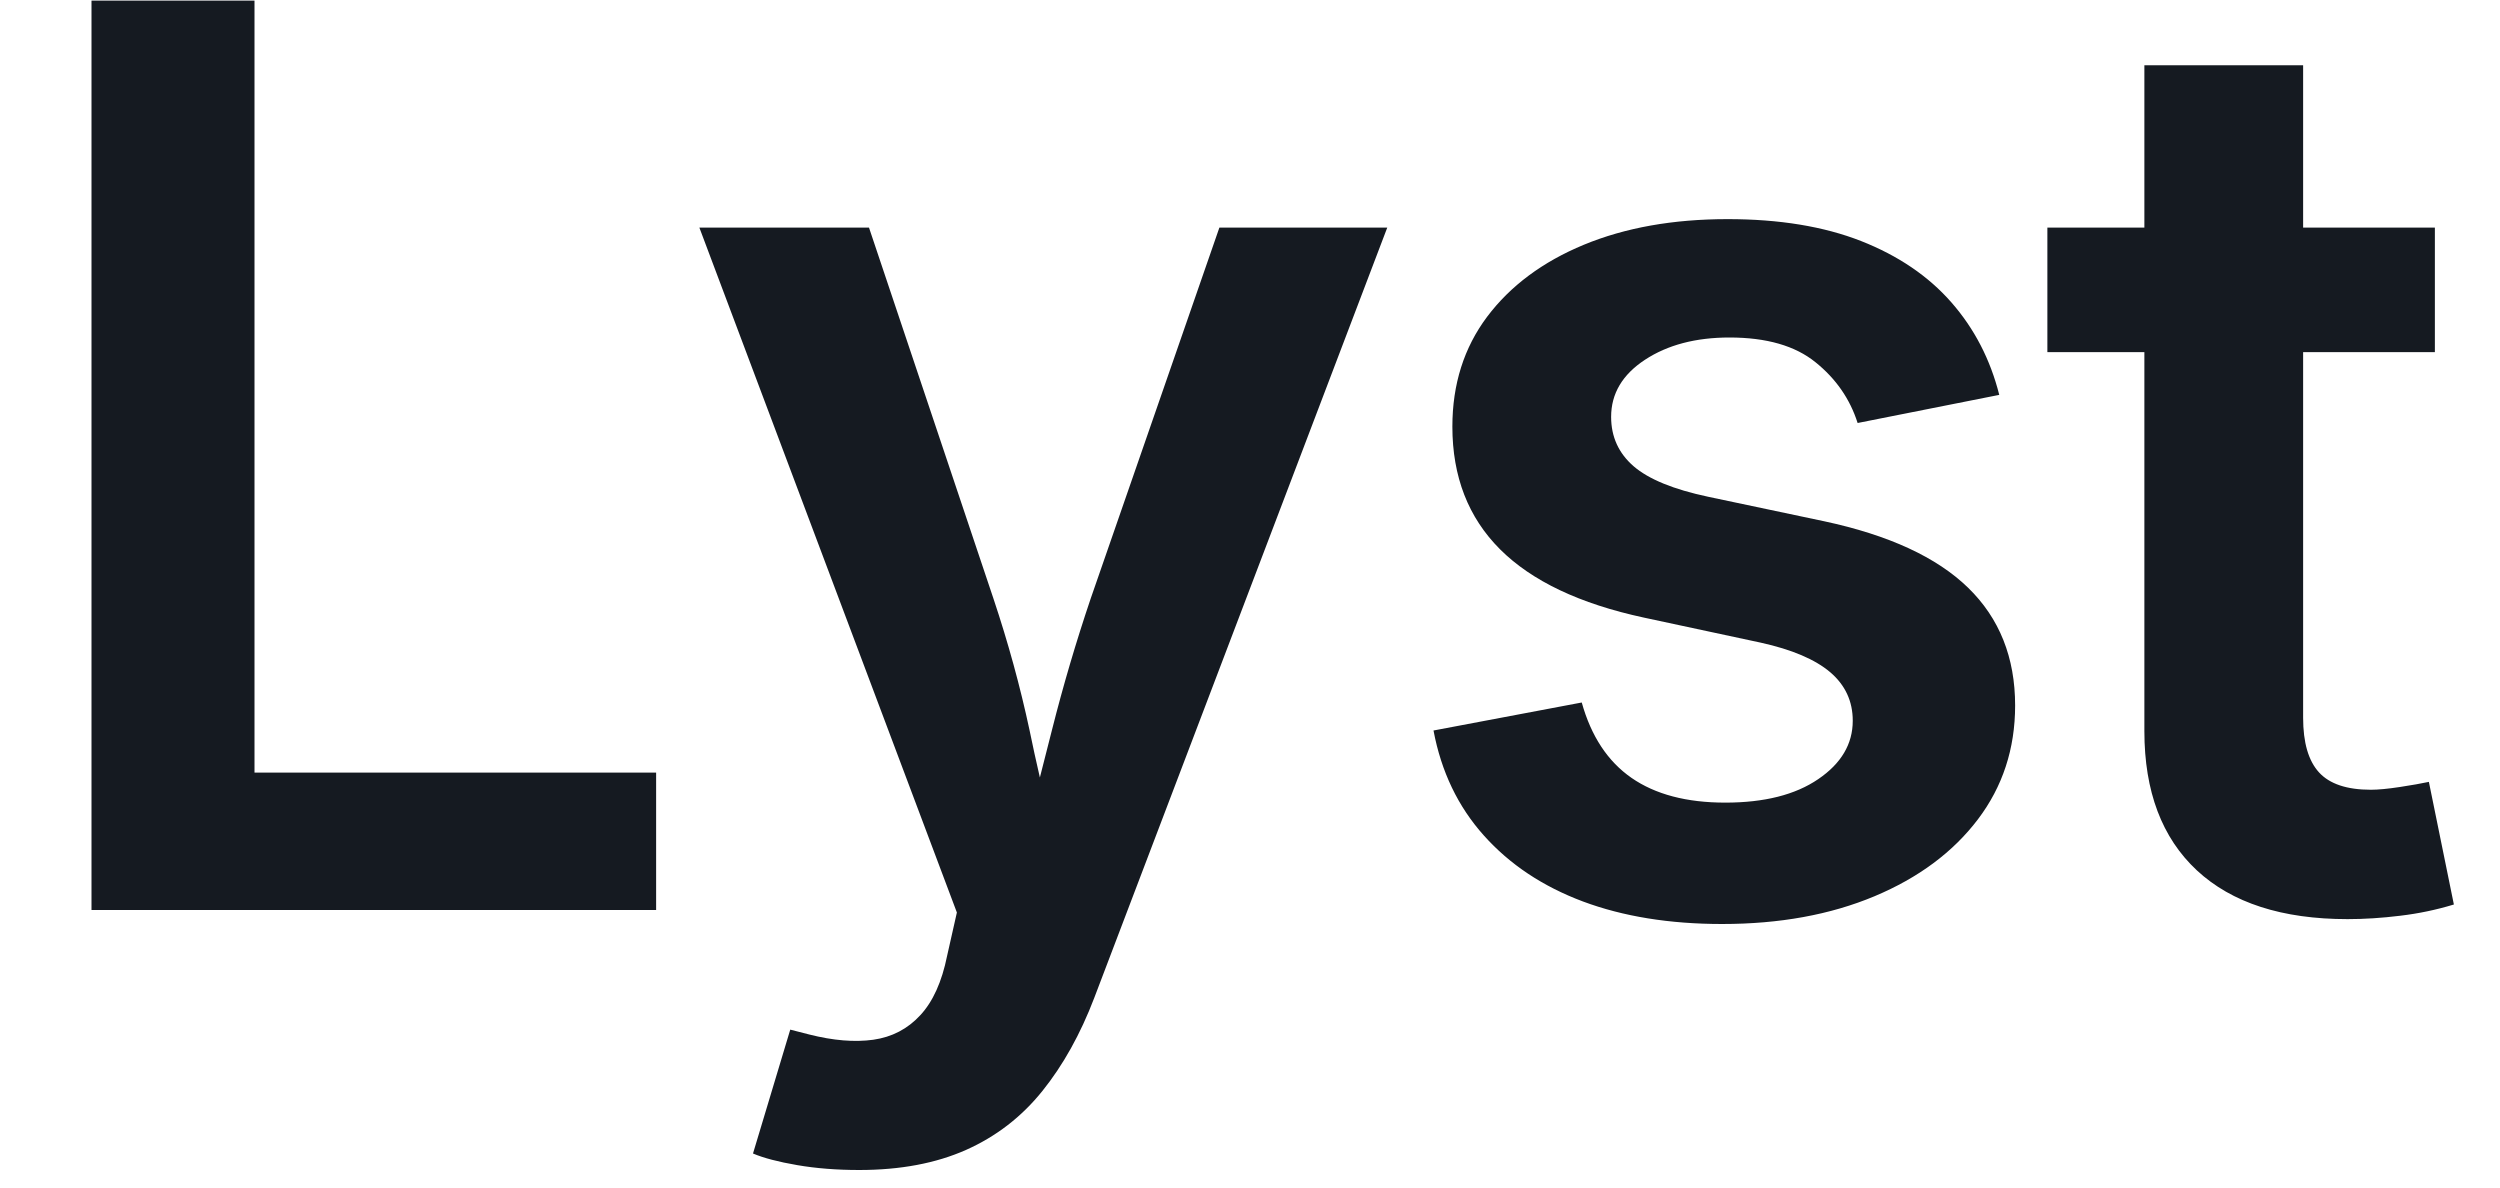
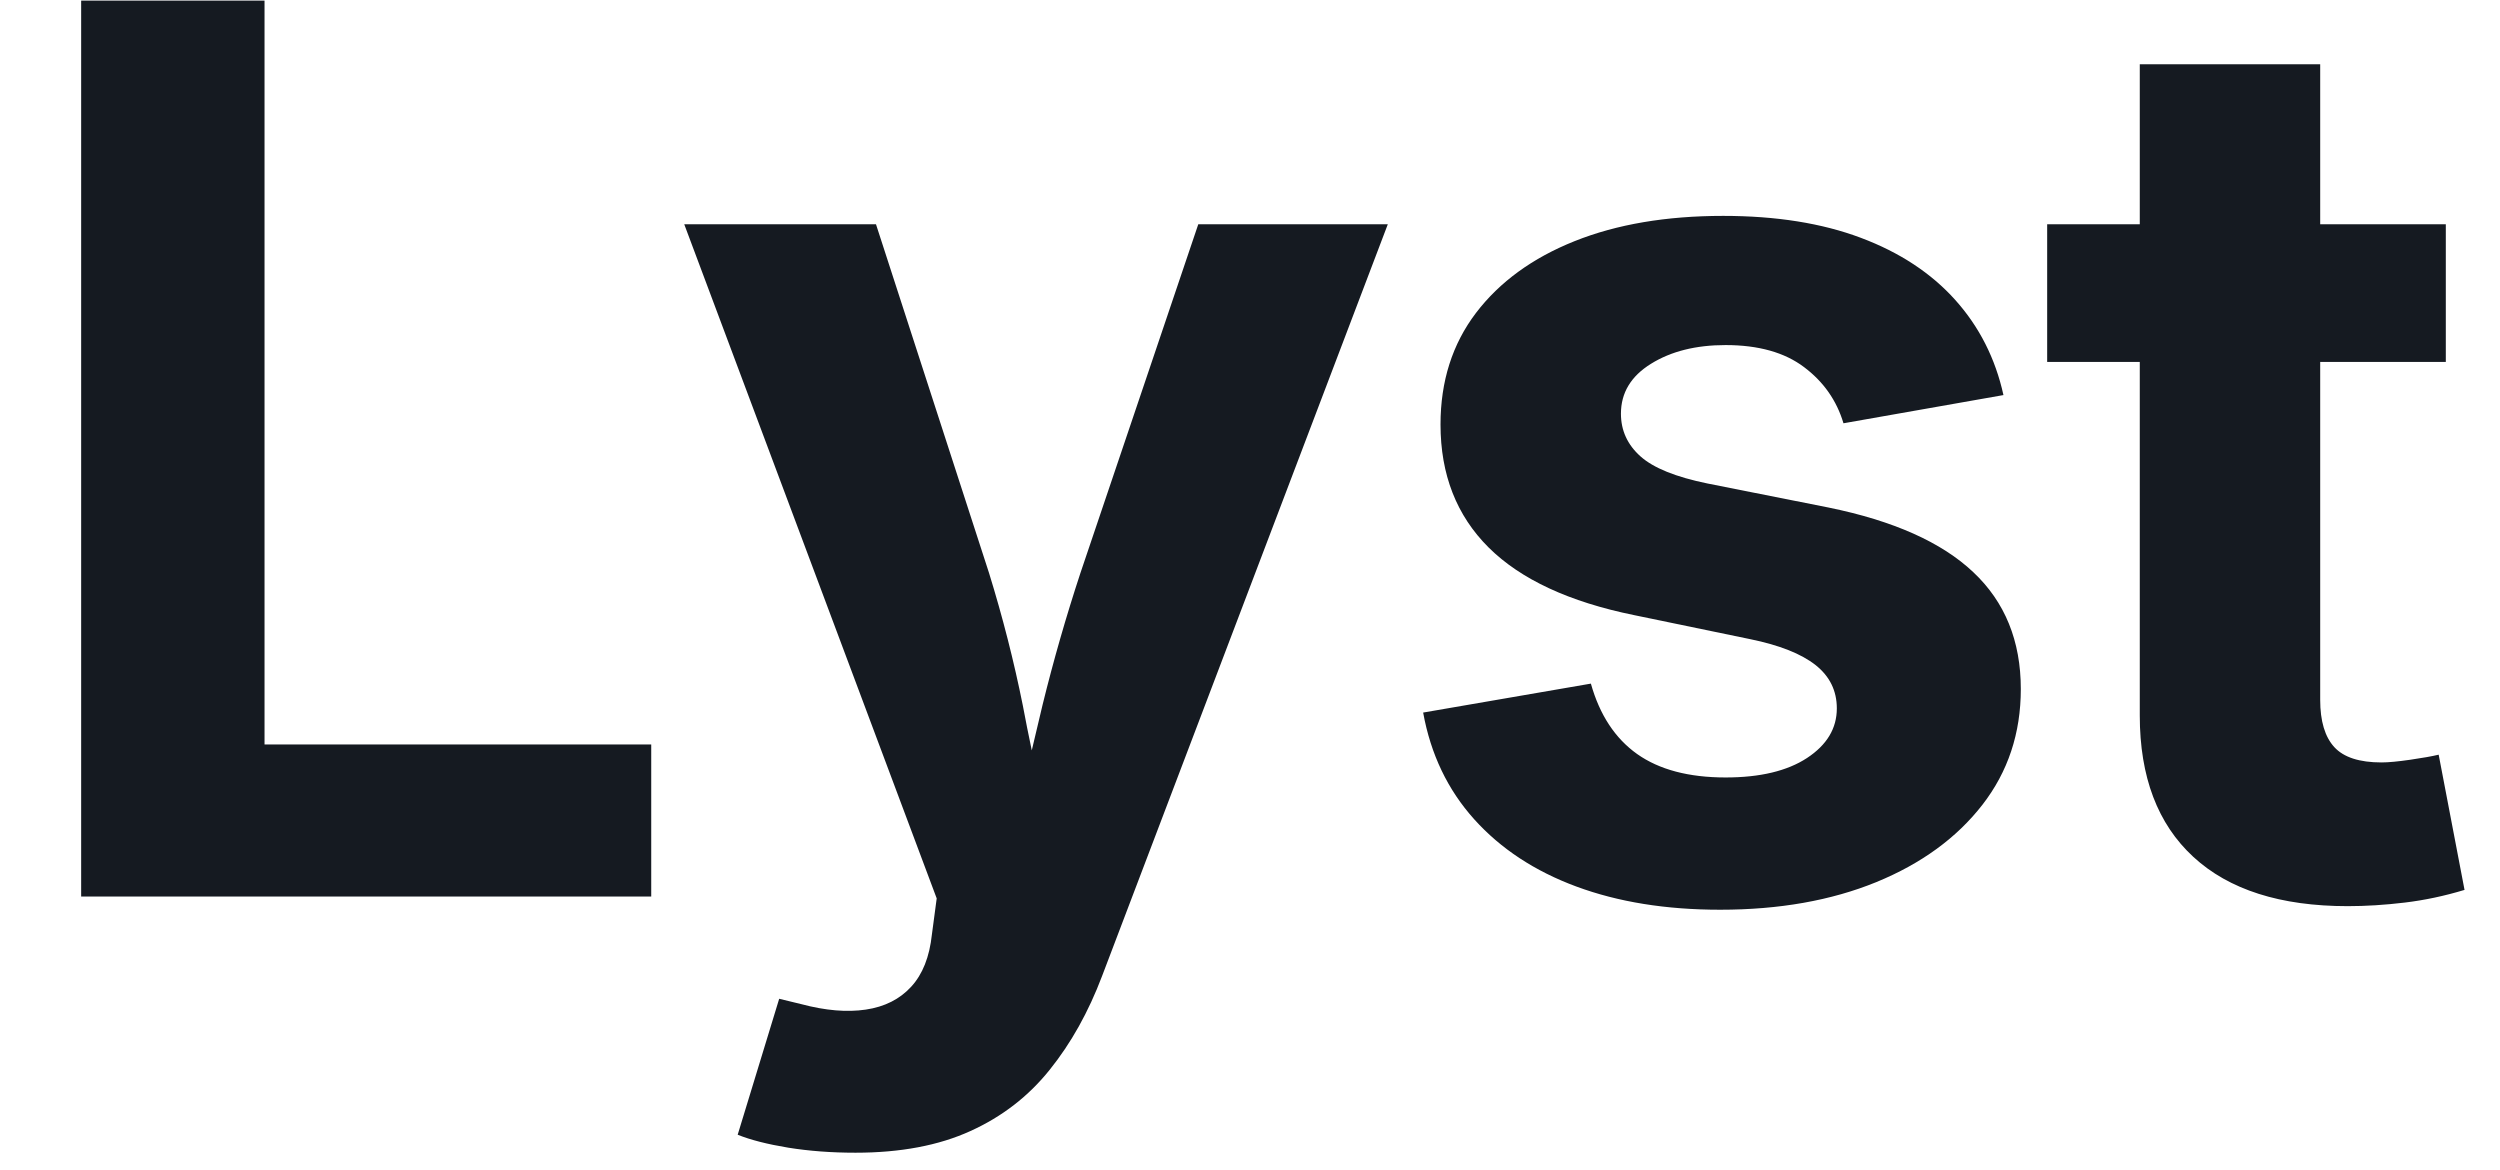
- <svg xmlns="http://www.w3.org/2000/svg" viewBox="0 -72.8 200 95" role="img" aria-label="Lyst">
-   <path d="M52.49 0L7.32 0L7.32-72.75L20.36-72.75L20.36-10.99L52.49-10.99M60.24 19.48L63.22 9.57L64.74 9.96Q67.62 10.69 69.86 10.38Q72.11 10.06 73.62 8.42Q75.14 6.79 75.77 3.66L76.55 0.20L55.95-54.59L69.52-54.59L79.48-24.90Q81.24-19.63 82.36-14.40Q82.75-12.50 83.19-10.60Q83.68-12.50 84.17-14.45Q85.49-19.68 87.25-24.90L97.55-54.59L110.98-54.59L87.54 7.03Q85.88 11.38 83.39 14.48Q80.90 17.58 77.29 19.19Q73.67 20.80 68.74 20.80Q66.05 20.80 63.78 20.41Q61.51 20.02 60.24 19.48M137.77 1.12Q131.47 1.12 126.64-0.68Q121.81-2.49 118.71-5.96Q115.61-9.42 114.68-14.36L126.54-16.60Q127.67-12.55 130.52-10.57Q133.38-8.59 138.02-8.59Q142.71-8.59 145.46-10.47Q148.22-12.35 148.22-15.14Q148.22-17.48 146.42-19.02Q144.61-20.56 140.85-21.39L131.52-23.39Q123.81-25.05 120-28.86Q116.19-32.67 116.19-38.67Q116.19-43.75 118.97-47.46Q121.76-51.17 126.71-53.22Q131.67-55.27 138.21-55.27Q144.41-55.27 148.88-53.52Q153.35-51.76 156.11-48.61Q158.87-45.46 159.94-41.21L148.61-38.96Q147.69-41.85 145.24-43.82Q142.80-45.80 138.36-45.80Q134.31-45.80 131.60-44.02Q128.89-42.24 128.89-39.45Q128.89-37.06 130.69-35.50Q132.50-33.94 136.65-33.06L145.93-31.10Q153.69-29.44 157.45-25.78Q161.21-22.12 161.21-16.36Q161.21-11.18 158.23-7.25Q155.25-3.32 149.96-1.10Q144.66 1.12 137.77 1.12M184.25-54.59L194.79-54.59L194.79-44.63L184.25-44.63L184.25-15.38Q184.25-12.40 185.52-11.01Q186.79-9.62 189.67-9.62Q190.55-9.62 191.99-9.84Q193.43-10.06 194.31-10.25L196.31-0.44Q194.21 0.20 192.01 0.46Q189.81 0.73 187.81 0.73Q179.95 0.73 175.75-3.17Q171.55-7.08 171.55-14.31L171.55-44.63L163.79-44.63L163.79-54.59L171.55-54.59L171.55-67.58L184.25-67.58" fill="#151A21" />
+ <svg xmlns="http://www.w3.org/2000/svg" viewBox="0 -72.8 203 95" role="img" aria-label="Lyst">
+   <path d="M52.88 0L6.59 0L6.59-72.75L21.48-72.75L21.48-12.35L52.88-12.35M59.90 19.34L63.27 8.30L65.08 8.74Q68.01 9.52 70.30 9.18Q72.60 8.84 73.99 7.32Q75.38 5.81 75.67 3.08L76.06 0.15L55.56-54.59L71.13-54.59L80.31-26.27Q81.97-20.90 83.05-15.53Q83.39-13.72 83.78-11.87Q84.22-13.72 84.66-15.58Q85.98-20.95 87.73-26.27L97.30-54.59L112.69-54.59L89.49 6.45Q87.83 10.84 85.24 14.06Q82.66 17.29 78.80 19.04Q74.94 20.80 69.47 20.80Q66.54 20.80 64 20.39Q61.46 19.97 59.90 19.34M139.68 1.07Q133.09 1.07 128.01-0.81Q122.93-2.69 119.71-6.27Q116.48-9.86 115.56-14.94L129.18-17.29Q130.25-13.48 132.94-11.57Q135.63-9.67 140.12-9.67Q144.32-9.67 146.73-11.25Q149.15-12.84 149.15-15.28Q149.15-17.43 147.42-18.80Q145.68-20.17 142.12-20.90L132.70-22.85Q124.79-24.46 120.88-28.34Q116.97-32.23 116.97-38.33Q116.97-43.60 119.85-47.39Q122.73-51.17 127.86-53.22Q132.99-55.27 139.92-55.27Q146.37-55.27 151.10-53.49Q155.84-51.71 158.77-48.44Q161.70-45.17 162.68-40.72L149.69-38.43Q148.86-41.21 146.49-42.99Q144.12-44.78 140.12-44.78Q136.50-44.78 134.06-43.26Q131.62-41.75 131.62-39.21Q131.62-37.16 133.21-35.74Q134.79-34.33 138.65-33.54L148.47-31.59Q156.38-29.98 160.23-26.34Q164.09-22.71 164.09-16.85Q164.09-11.47 160.97-7.45Q157.84-3.42 152.35-1.17Q146.86 1.07 139.68 1.07M188.40-54.59L198.60-54.59L198.60-43.41L188.40-43.41L188.40-15.97Q188.40-13.38 189.55-12.13Q190.69-10.89 193.38-10.89Q194.21-10.89 195.72-11.11Q197.24-11.33 198.02-11.52L200.12-0.54Q197.68 0.20 195.26 0.49Q192.84 0.78 190.64 0.78Q182.44 0.78 178.10-3.22Q173.75-7.23 173.75-14.70L173.75-43.41L166.23-43.41L166.23-54.59L173.75-54.59L173.75-67.58L188.40-67.58" fill="#151A21" />
</svg>
